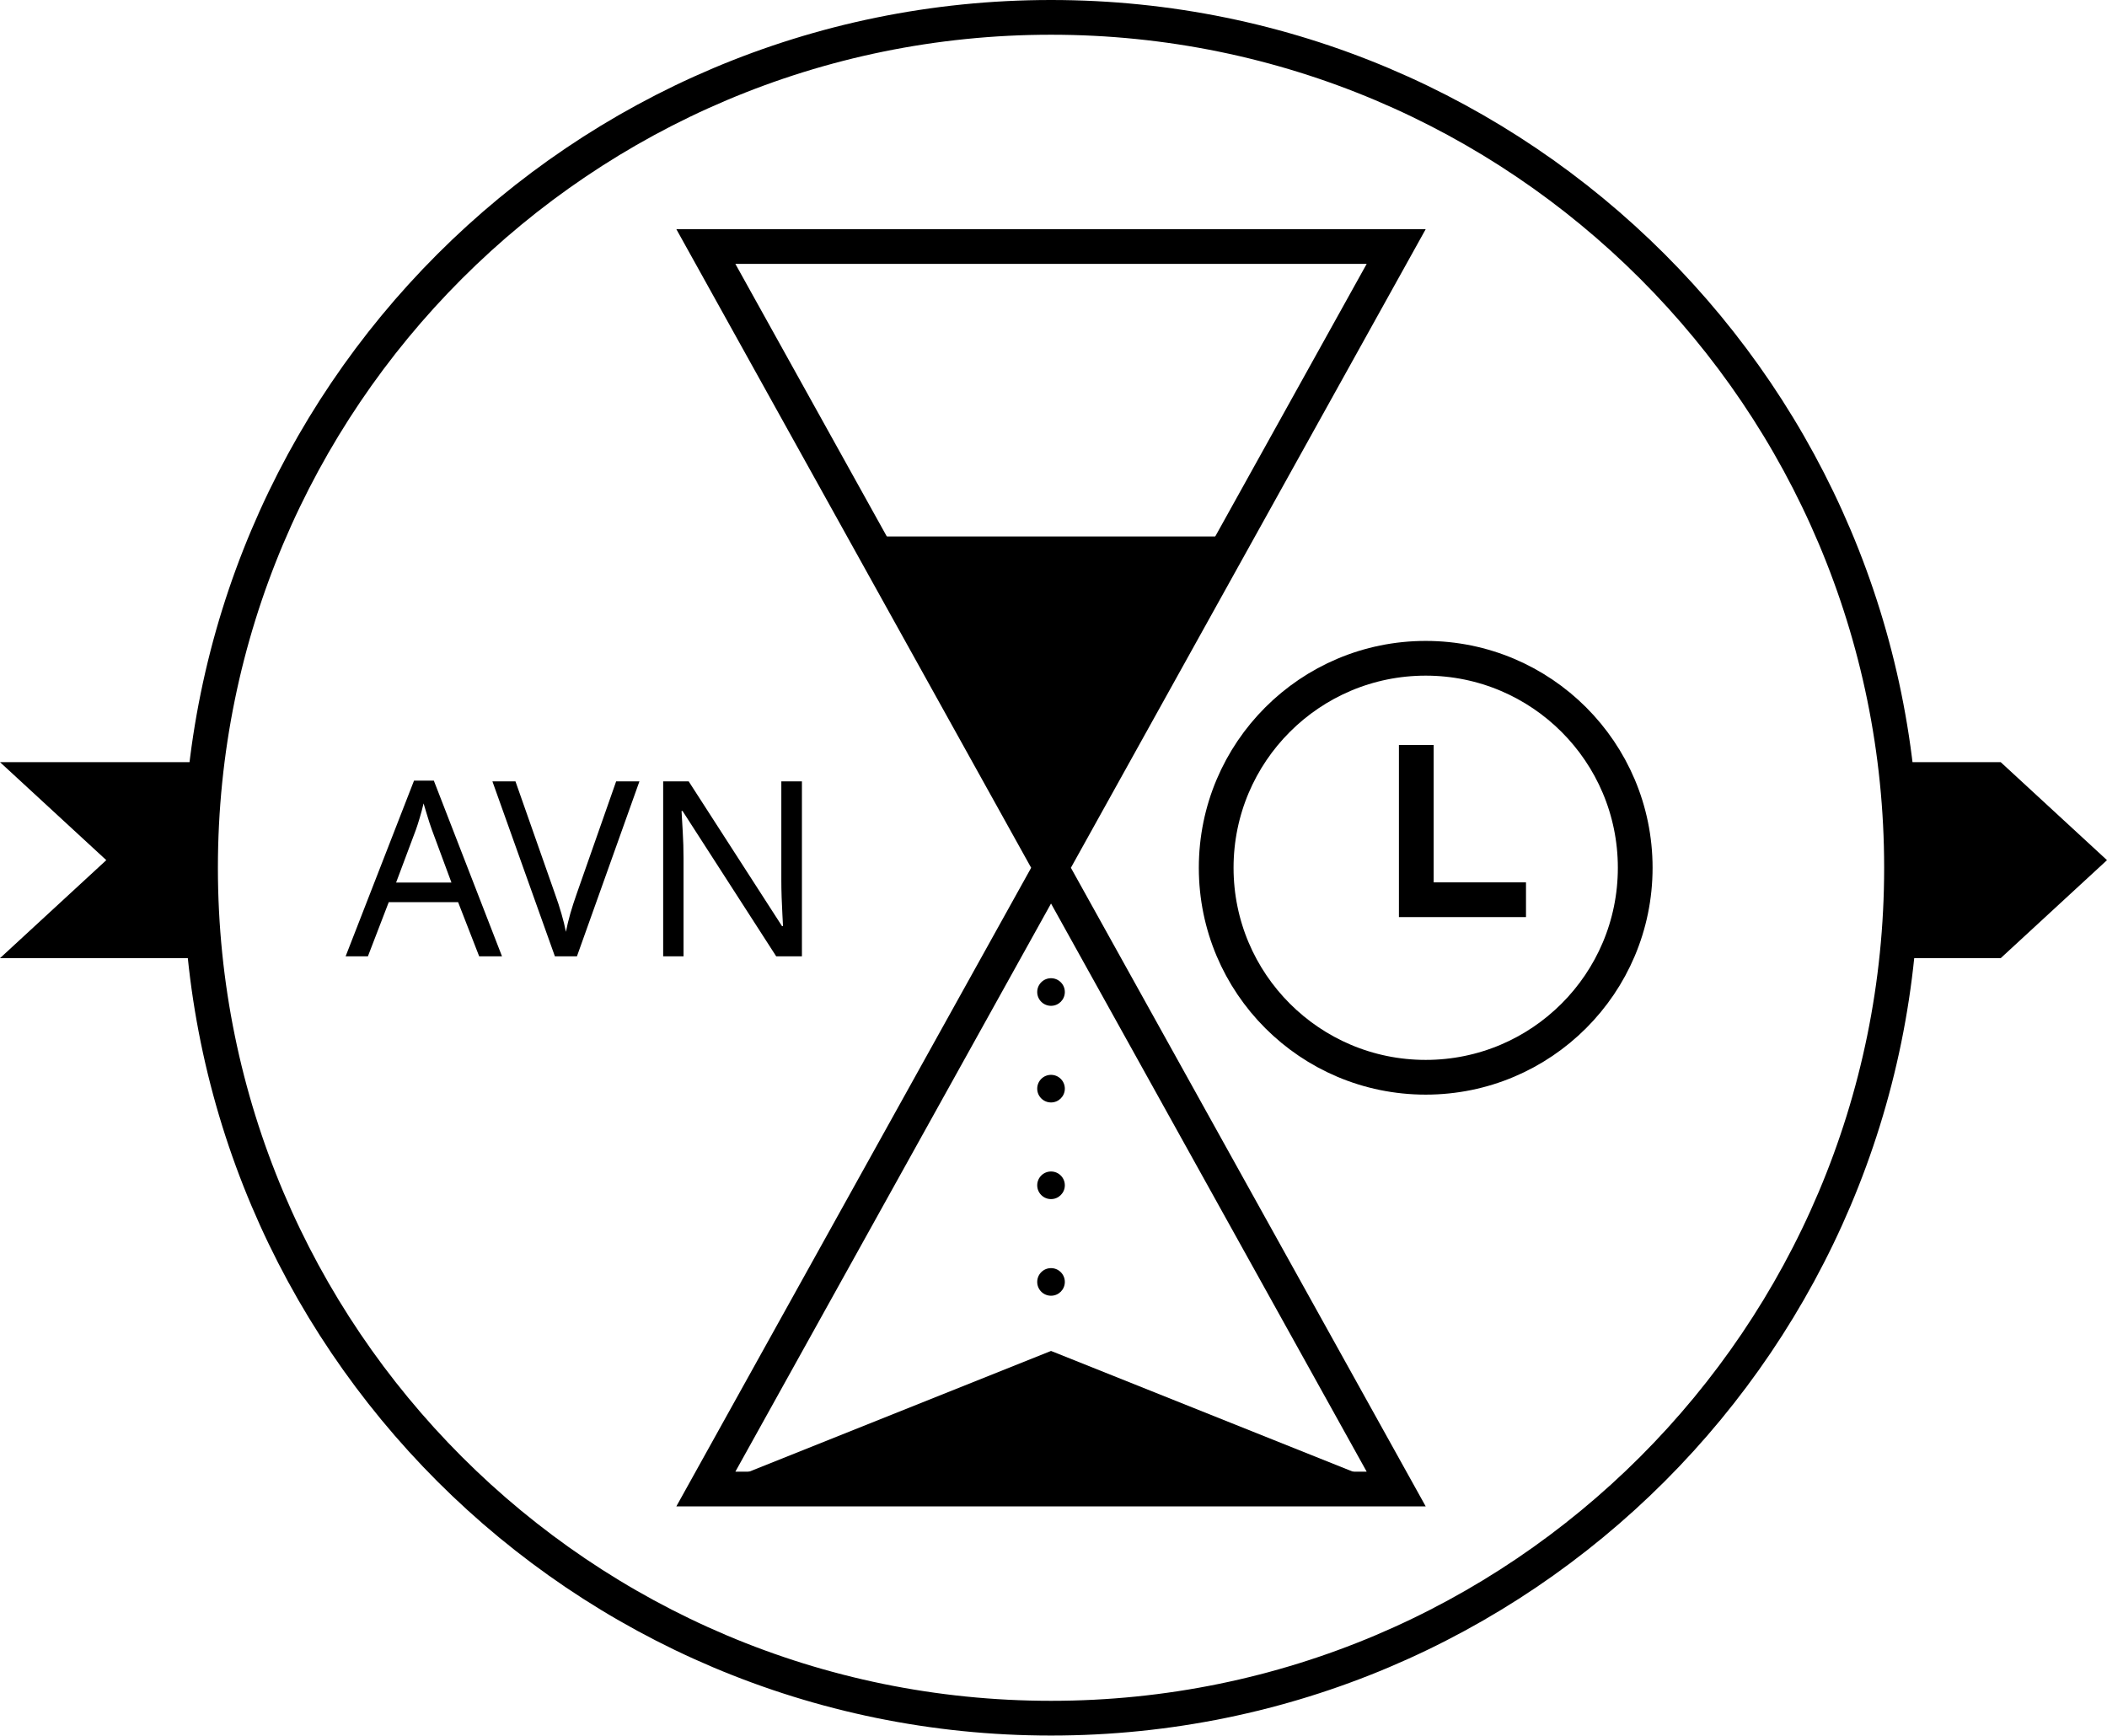
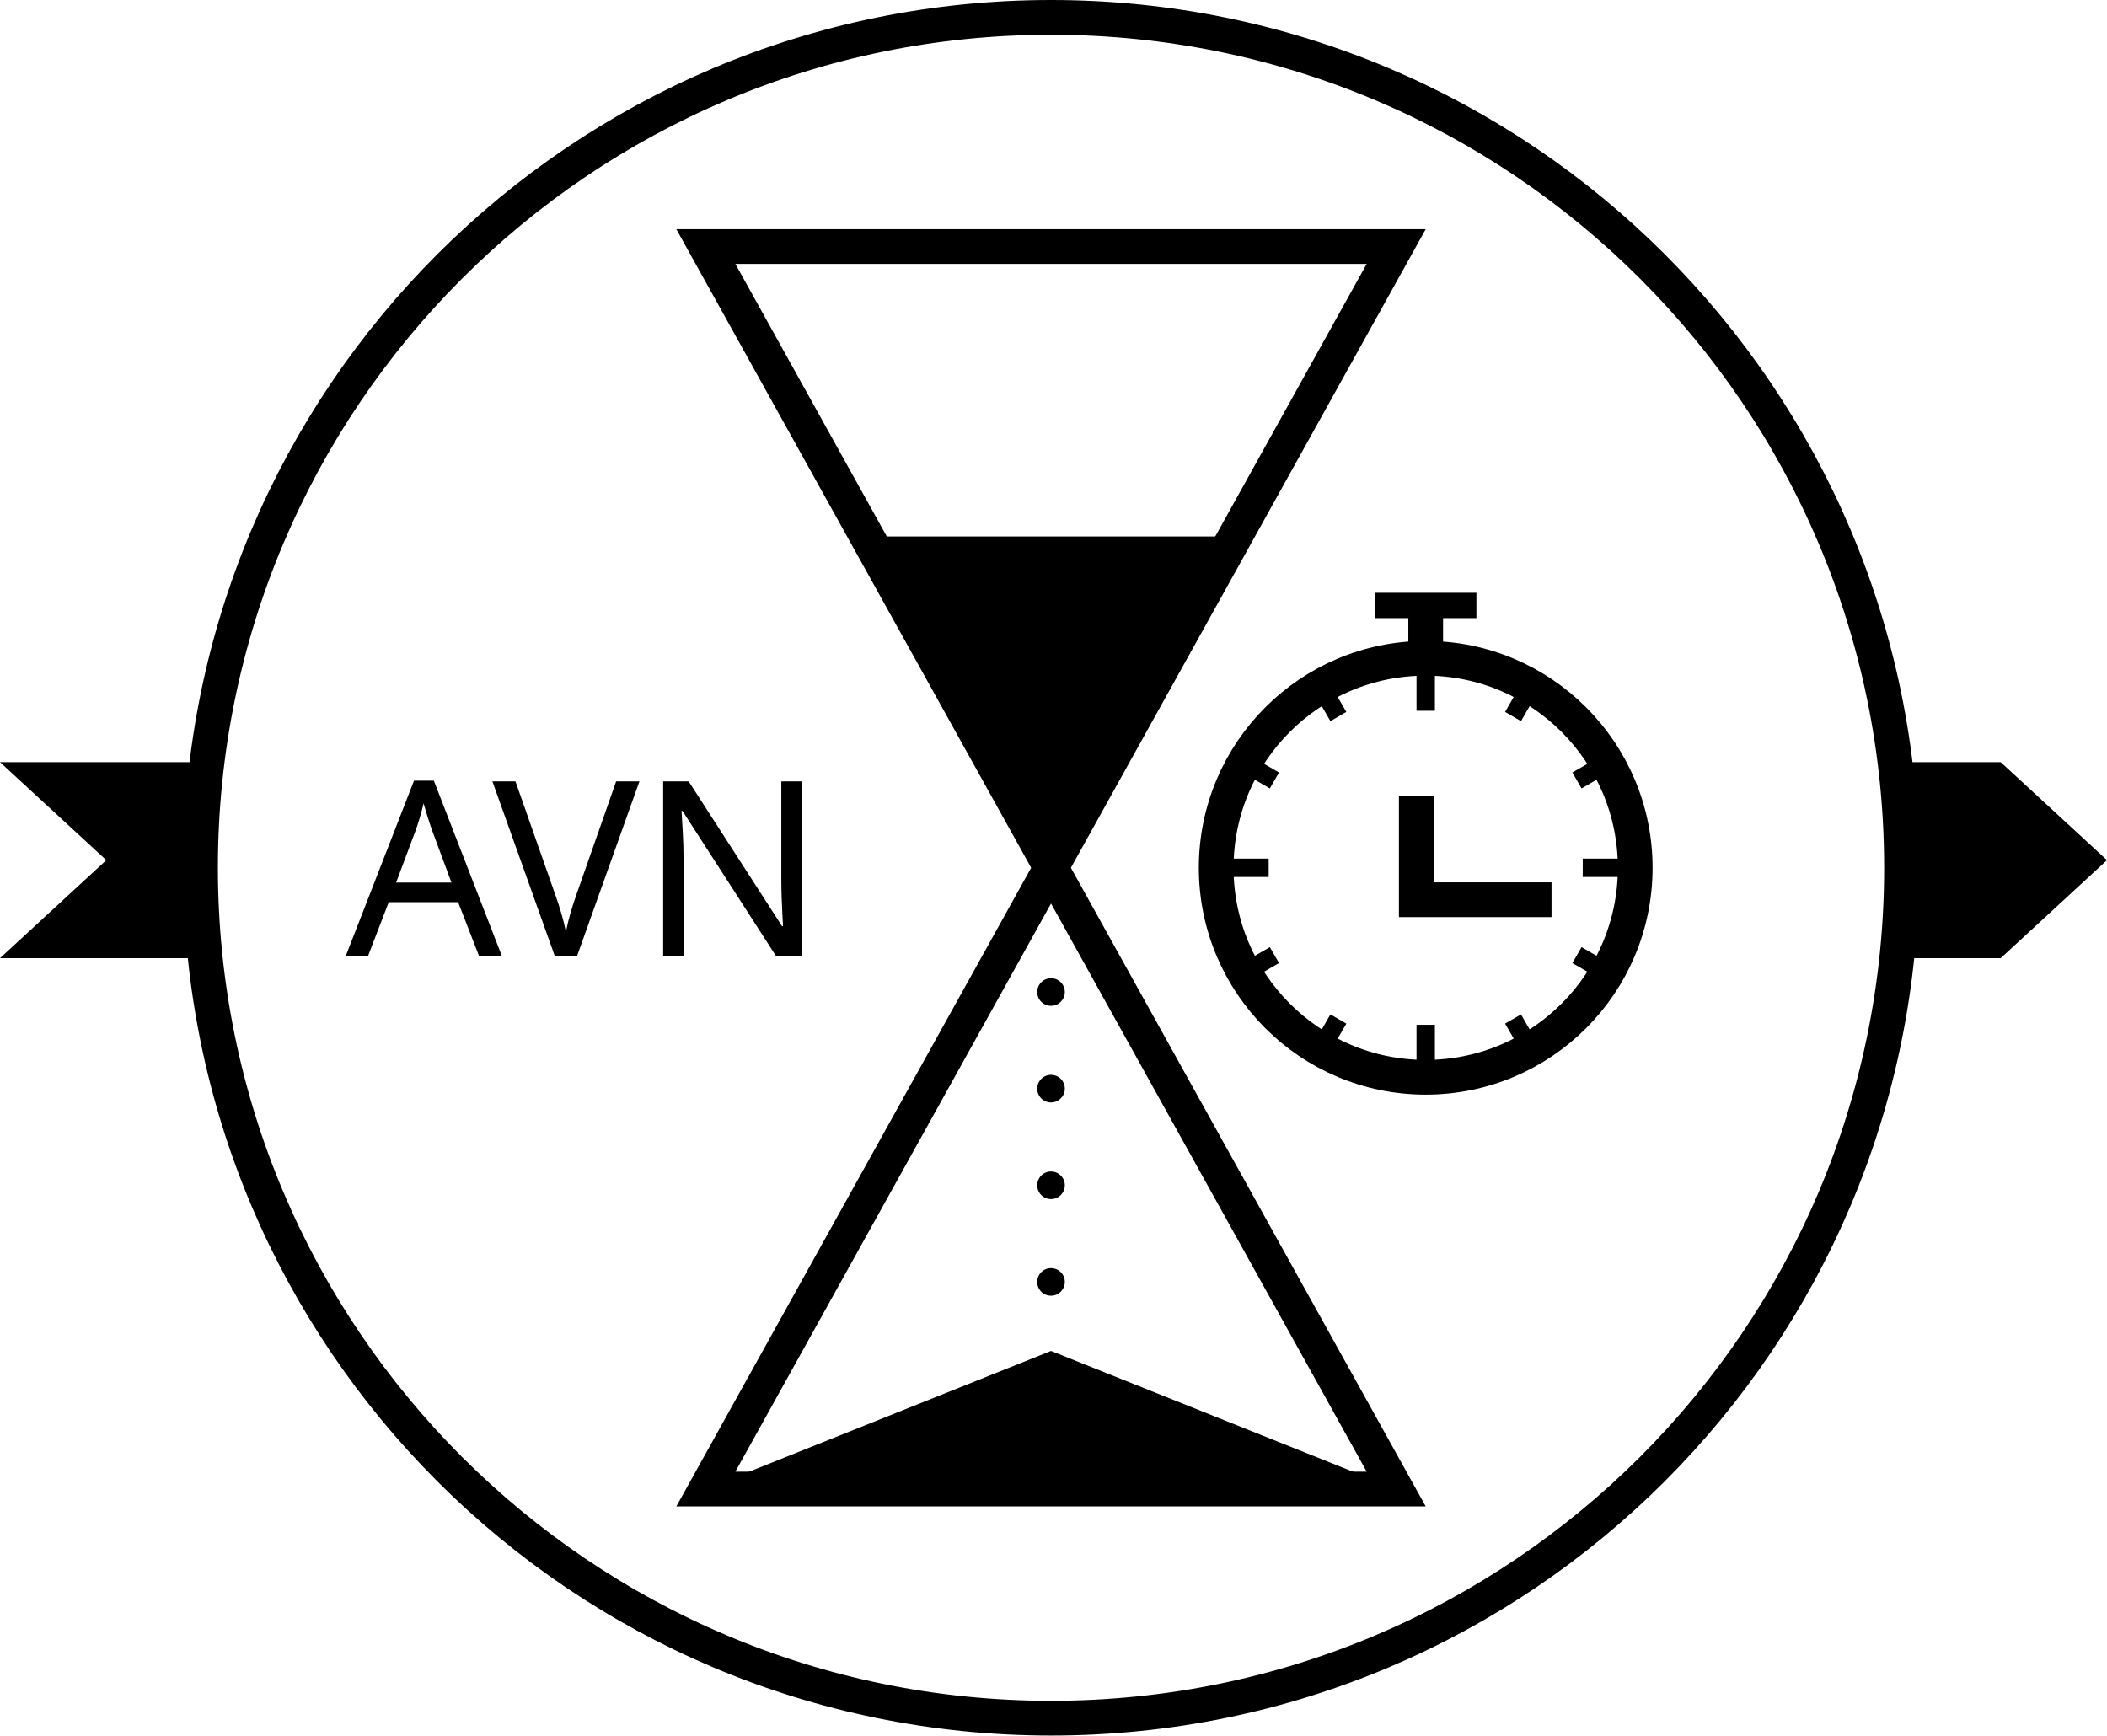
<svg xmlns="http://www.w3.org/2000/svg" width="121.334mm" height="99.953mm" viewBox="0 0 429.923 354.165" id="svg8725" version="1.1">
  <defs id="defs8727">
    <marker orient="auto" refY="0" refX="0" id="Arrow1Send" style="overflow:visible">
      <path id="path8334" d="M 0,0 5,-5 -12.5,0 5,5 0,0 Z" style="fill:#000000;fill-opacity:1;fill-rule:evenodd;stroke:#000000;stroke-width:1pt;stroke-opacity:1" transform="matrix(-0.2,0,0,-0.2,-1.2,0)" />
    </marker>
  </defs>
  <g id="layer1" transform="translate(152.8748,-22.03794)">
    <g id="g9730" transform="translate(-135.3984,-0.2072732)">
      <path id="path4146" d="m 126.551,72.556 140.858,0 -140.858,253.545 140.858,0 z" style="fill:none;fill-rule:evenodd;stroke:#000000;stroke-width:7.087;stroke-linecap:butt;stroke-linejoin:miter;stroke-miterlimit:4;stroke-dasharray:none;stroke-opacity:1" />
      <path id="path4148" d="m 159.418,131.716 75.124,0 -37.562,67.612 z" style="fill:#000000;fill-opacity:1;fill-rule:evenodd;stroke:none;stroke-width:1px;stroke-linecap:butt;stroke-linejoin:miter;stroke-opacity:1" />
      <path id="path4150" d="m 126.551,326.1 70.429,-28.172 70.429,28.172 z" style="fill:#000000;fill-opacity:1;fill-rule:evenodd;stroke:none;stroke-width:1px;stroke-linecap:butt;stroke-linejoin:miter;stroke-opacity:1" />
      <circle r="2.817" cy="224.682" cx="196.98" id="path4152" style="opacity:1;fill:#000000;fill-opacity:1;stroke:none;stroke-width:1;stroke-linecap:round;stroke-linejoin:miter;stroke-miterlimit:4;stroke-dasharray:none;stroke-dashoffset:0;stroke-opacity:1" />
      <circle style="opacity:1;fill:#000000;fill-opacity:1;stroke:none;stroke-width:1;stroke-linecap:round;stroke-linejoin:miter;stroke-miterlimit:4;stroke-dasharray:none;stroke-dashoffset:0;stroke-opacity:1" id="circle4154" cx="196.98" cy="244.402" r="2.817" />
      <circle r="2.817" cy="264.123" cx="196.98" id="circle4156" style="opacity:1;fill:#000000;fill-opacity:1;stroke:none;stroke-width:1;stroke-linecap:round;stroke-linejoin:miter;stroke-miterlimit:4;stroke-dasharray:none;stroke-dashoffset:0;stroke-opacity:1" />
      <circle style="opacity:1;fill:#000000;fill-opacity:1;stroke:none;stroke-width:1;stroke-linecap:round;stroke-linejoin:miter;stroke-miterlimit:4;stroke-dasharray:none;stroke-dashoffset:0;stroke-opacity:1" id="circle4158" cx="196.98" cy="283.843" r="2.817" />
      <circle style="opacity:1;fill:none;fill-opacity:1;fill-rule:evenodd;stroke:#000000;stroke-width:7.087;stroke-linecap:round;stroke-linejoin:miter;stroke-miterlimit:4;stroke-dasharray:none;stroke-dashoffset:0;stroke-opacity:1" id="path5412" cx="196.98" cy="199.328" r="173.539" />
      <circle r="42.75" cy="199.328" cx="273.431" id="path8717" style="fill:none;fill-opacity:1;stroke:#000000;stroke-width:7.087;stroke-linecap:round;stroke-linejoin:miter;stroke-miterlimit:4;stroke-dasharray:none;stroke-opacity:1" />
-       <path id="path8719" d="m 271.511,174.264 0,31.585 22.384,0" style="fill:none;fill-rule:evenodd;stroke:#000000;stroke-width:7.087;stroke-linecap:butt;stroke-linejoin:miter;stroke-miterlimit:4;stroke-dasharray:none;stroke-opacity:1" />
-       <text id="text8721" y="217.394" x="53.048" style="font-style:normal;font-weight:normal;font-size:40px;line-height:125%;font-family:sans-serif;letter-spacing:0px;word-spacing:0px;fill:#000000;fill-opacity:1;stroke:none;stroke-width:1px;stroke-linecap:butt;stroke-linejoin:miter;stroke-opacity:1" xml:space="preserve">
-         <tspan style="font-size:50px" y="217.394" x="53.048" id="tspan8723">AVN</tspan>
+       <path id="path8719" d="m 271.511,184.725 v 21.124 l 27.592,0" style="fill:none;fill-rule:evenodd;stroke:#000000;stroke-width:7.087;stroke-linecap:butt;stroke-linejoin:miter;stroke-miterlimit:4;stroke-dasharray:none;stroke-opacity:1" />
+       <text id="text8721" y="217.394" x="53.048" style="font-style:normal;font-weight:normal;line-height:0%;font-family:sans-serif;letter-spacing:0px;word-spacing:0px;fill:#000000;fill-opacity:1;stroke:none;stroke-width:1px;stroke-linecap:butt;stroke-linejoin:miter;stroke-opacity:1" xml:space="preserve">
+         <tspan style="font-size:50px;line-height:1.25" y="217.394" x="53.048" id="tspan8723">AVN</tspan>
      </text>
      <path id="path9063" d="m 21.189,197.773 1.39,20 -40.056,0 21.689,-20 -21.689,-20 39.802,0 z" style="fill:#000000;fill-opacity:1;fill-rule:evenodd;stroke:none;stroke-width:1px;stroke-linecap:butt;stroke-linejoin:miter;stroke-opacity:1" />
      <path id="path9065" d="m 412.446,197.773 -21.689,-20 -22.489,0 0,40 22.489,0 21.689,-20" style="fill:#000000;fill-opacity:1;fill-rule:evenodd;stroke:none;stroke-width:1px;stroke-linecap:butt;stroke-linejoin:miter;stroke-opacity:1" />
+       <path style="fill:none;fill-rule:evenodd;stroke:#000000;stroke-width:3.75;stroke-linecap:butt;stroke-linejoin:miter;stroke-miterlimit:4;stroke-dasharray:none;stroke-opacity:1" d="m 273.431,231.371 v 10.707" id="path838" />
+       <path id="path840" d="m 273.431,156.578 v 10.707" style="fill:none;fill-rule:evenodd;stroke:#000000;stroke-width:3.75;stroke-linecap:butt;stroke-linejoin:miter;stroke-miterlimit:4;stroke-dasharray:none;stroke-opacity:1" />
+       <path style="fill:none;fill-rule:evenodd;stroke:#000000;stroke-width:3.75;stroke-linecap:butt;stroke-linejoin:miter;stroke-miterlimit:4;stroke-dasharray:none;stroke-opacity:1" d="m 230.681,199.328 h 10.707" id="path844" />
+       <path id="path846" d="m 305.474,199.328 h 10.707" style="fill:none;fill-rule:evenodd;stroke:#000000;stroke-width:3.75;stroke-linecap:butt;stroke-linejoin:miter;stroke-miterlimit:4;stroke-dasharray:none;stroke-opacity:1" />
+       <path style="fill:none;fill-rule:evenodd;stroke:#000000;stroke-width:3.75;stroke-linecap:butt;stroke-linejoin:miter;stroke-miterlimit:4;stroke-dasharray:none;stroke-opacity:1" d="m 294.806,162.305 -3.556,6.159" id="path856" />
+       <path id="path870" d="m 310.453,177.953 -6.159,3.556" style="fill:none;fill-rule:evenodd;stroke:#000000;stroke-width:3.75;stroke-linecap:butt;stroke-linejoin:miter;stroke-miterlimit:4;stroke-dasharray:none;stroke-opacity:1" />
+       <path style="fill:none;fill-rule:evenodd;stroke:#000000;stroke-width:3.75;stroke-linecap:butt;stroke-linejoin:miter;stroke-miterlimit:4;stroke-dasharray:none;stroke-opacity:1" d="m 310.453,220.703 -6.159,-3.556" id="path872" />
+       <path id="path874" d="m 294.806,236.351 -3.556,-6.159" style="fill:none;fill-rule:evenodd;stroke:#000000;stroke-width:3.75;stroke-linecap:butt;stroke-linejoin:miter;stroke-miterlimit:4;stroke-dasharray:none;stroke-opacity:1" />
+       <path style="fill:none;fill-rule:evenodd;stroke:#000000;stroke-width:3.75;stroke-linecap:butt;stroke-linejoin:miter;stroke-miterlimit:4;stroke-dasharray:none;stroke-opacity:1" d="m 252.056,236.351 3.556,-6.159" id="path876" />
+       <path id="path878" d="m 236.408,220.703 6.159,-3.556" style="fill:none;fill-rule:evenodd;stroke:#000000;stroke-width:3.75;stroke-linecap:butt;stroke-linejoin:miter;stroke-miterlimit:4;stroke-dasharray:none;stroke-opacity:1" />
+       <path style="fill:none;fill-rule:evenodd;stroke:#000000;stroke-width:3.75;stroke-linecap:butt;stroke-linejoin:miter;stroke-miterlimit:4;stroke-dasharray:none;stroke-opacity:1" d="m 236.408,177.953 6.159,3.556" id="path880" />
+       <path id="path882" d="m 252.056,162.305 3.556,6.159" style="fill:none;fill-rule:evenodd;stroke:#000000;stroke-width:3.75;stroke-linecap:butt;stroke-linejoin:miter;stroke-miterlimit:4;stroke-dasharray:none;stroke-opacity:1" />
+       <circle id="path884" style="fill:#000000;stroke:none" cx="273.431" cy="156.578" r="1.5" />
+       <circle id="path886" style="fill:#000000;stroke:none" cx="273.431" cy="156.578" r="1.5" />
+       <path style="fill:none;stroke:#000000;stroke-width:7.087;stroke-linecap:butt;stroke-linejoin:miter;stroke-opacity:1;stroke-miterlimit:4;stroke-dasharray:none" d="M 273.431,156.578 V 145.795" id="path888" />
+       <rect style="opacity:1;fill:#000000;fill-opacity:1;stroke:none;stroke-width:3.75;stroke-linecap:round;stroke-linejoin:miter;stroke-miterlimit:4;stroke-dasharray:none;stroke-opacity:1" id="rect890" width="20.694" height="5.174" x="263.084" y="143.208" />
    </g>
  </g>
</svg>
